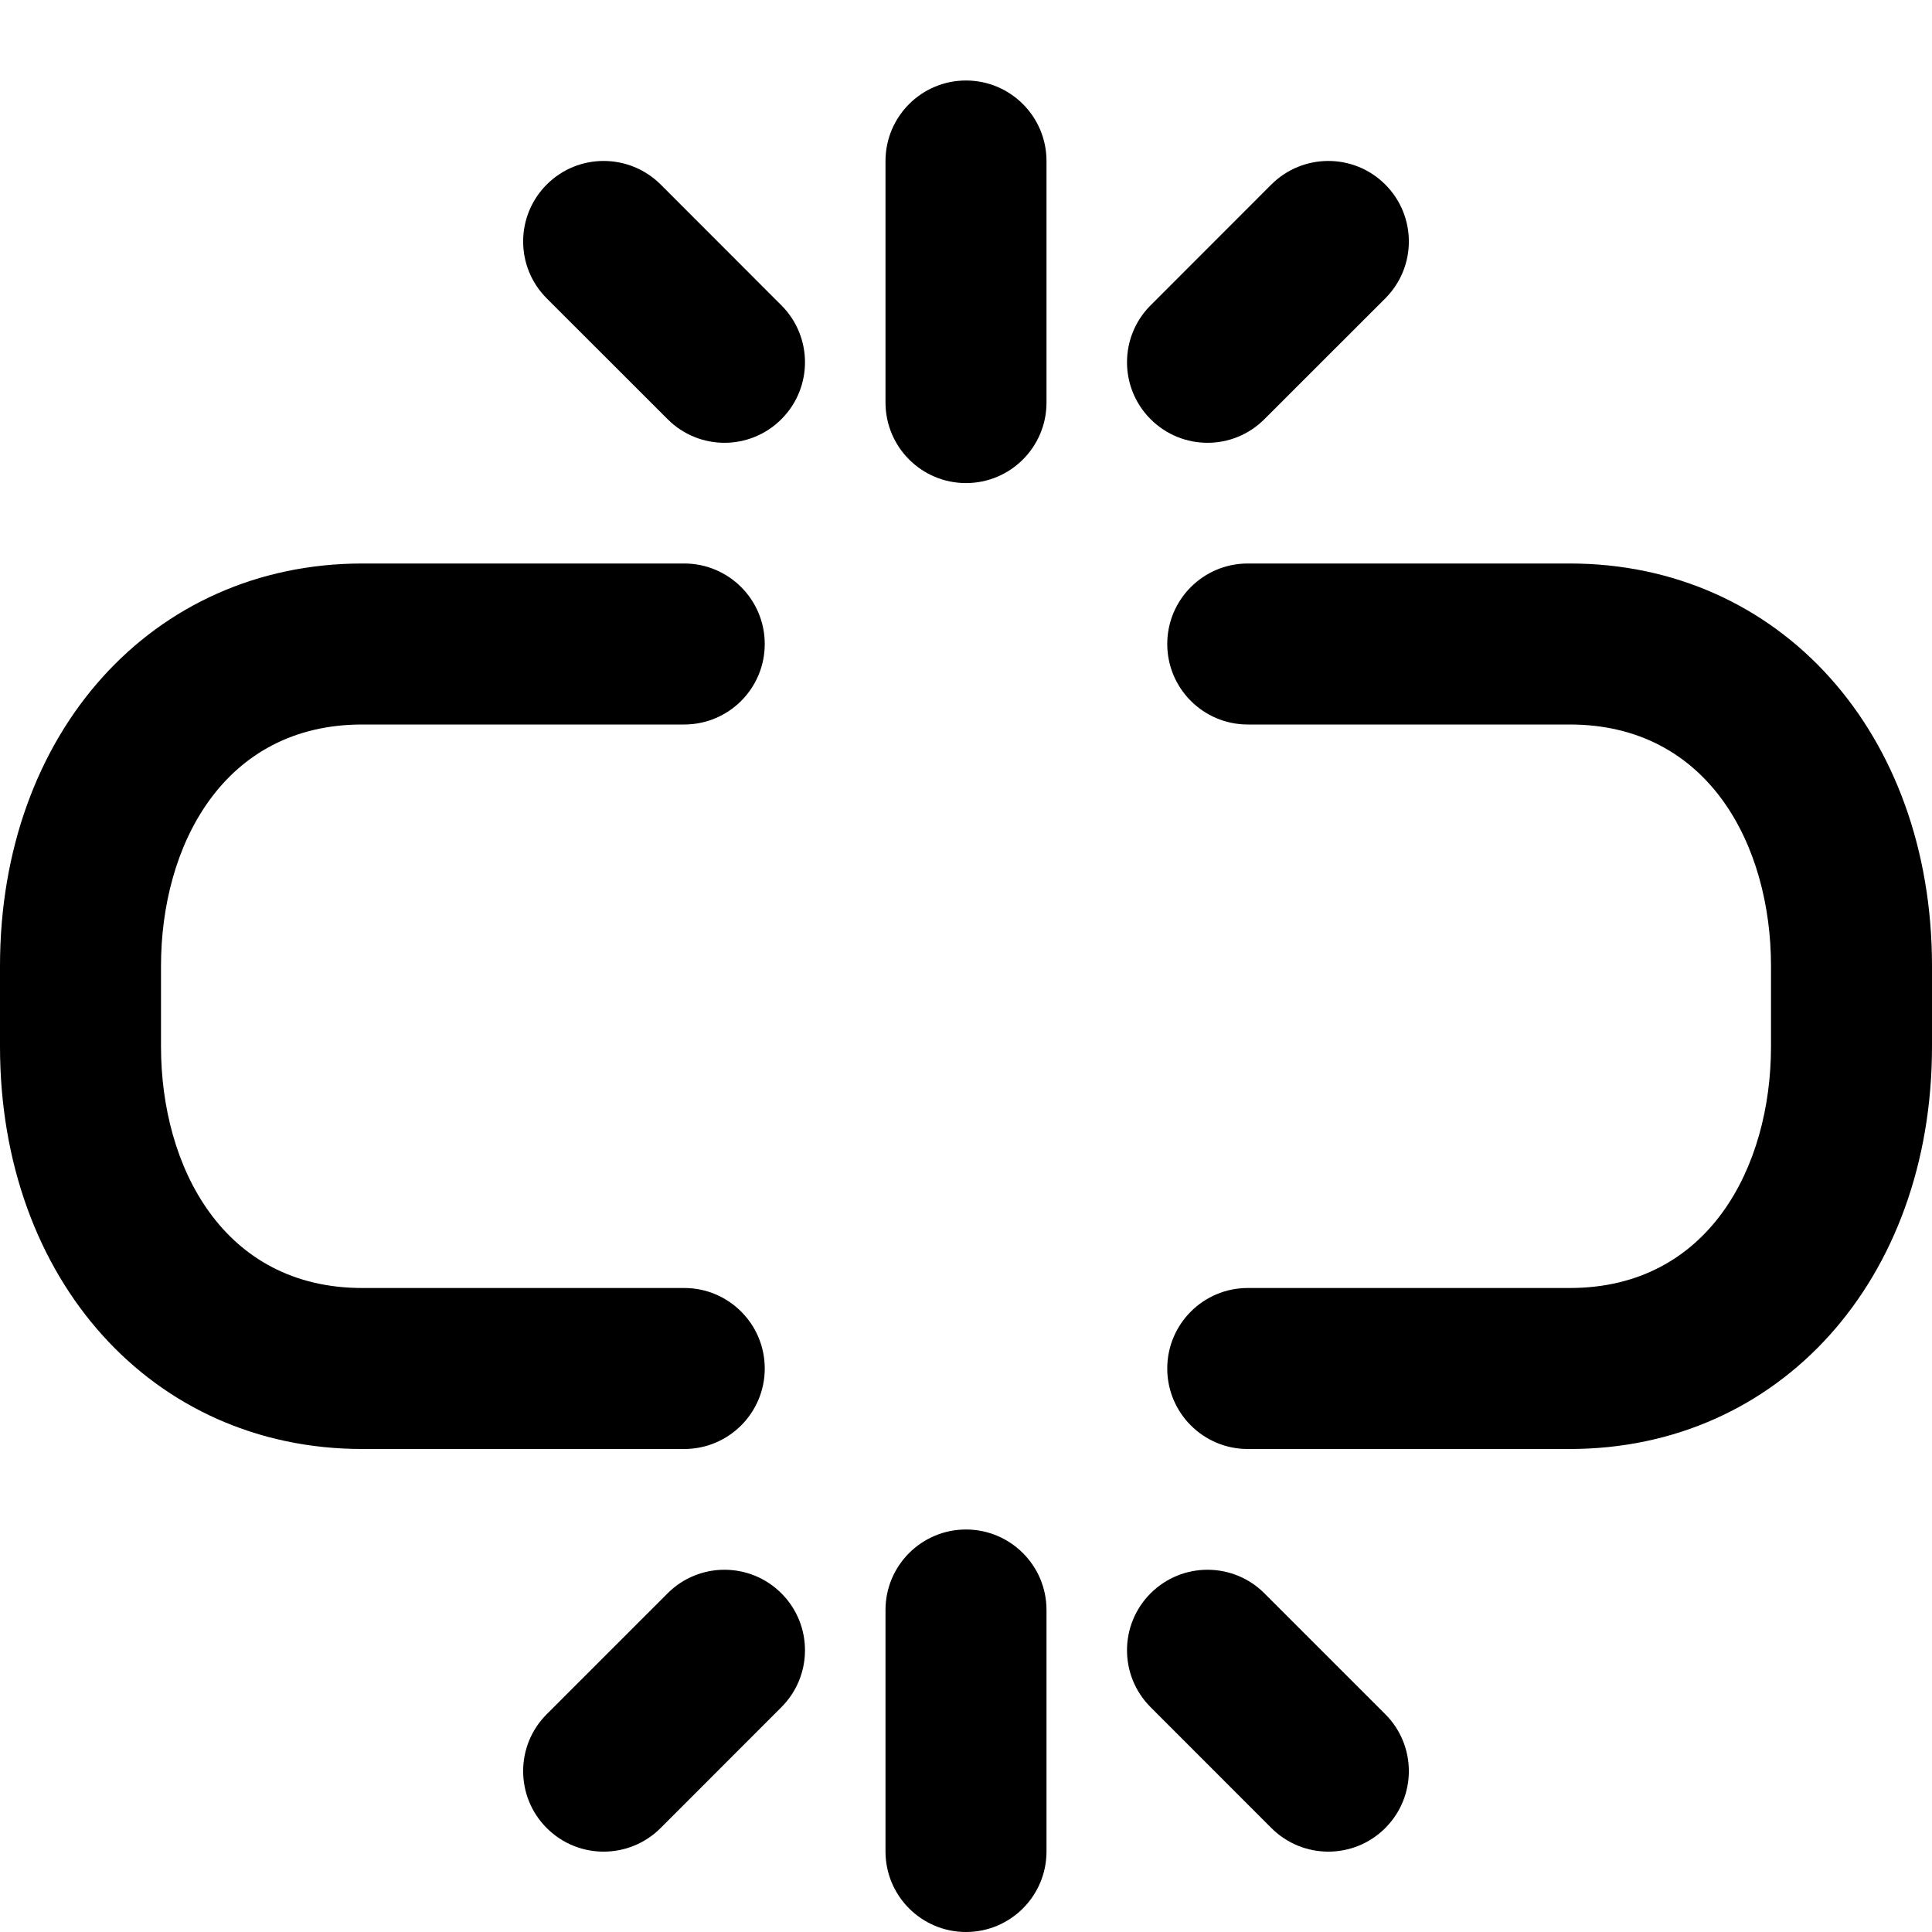
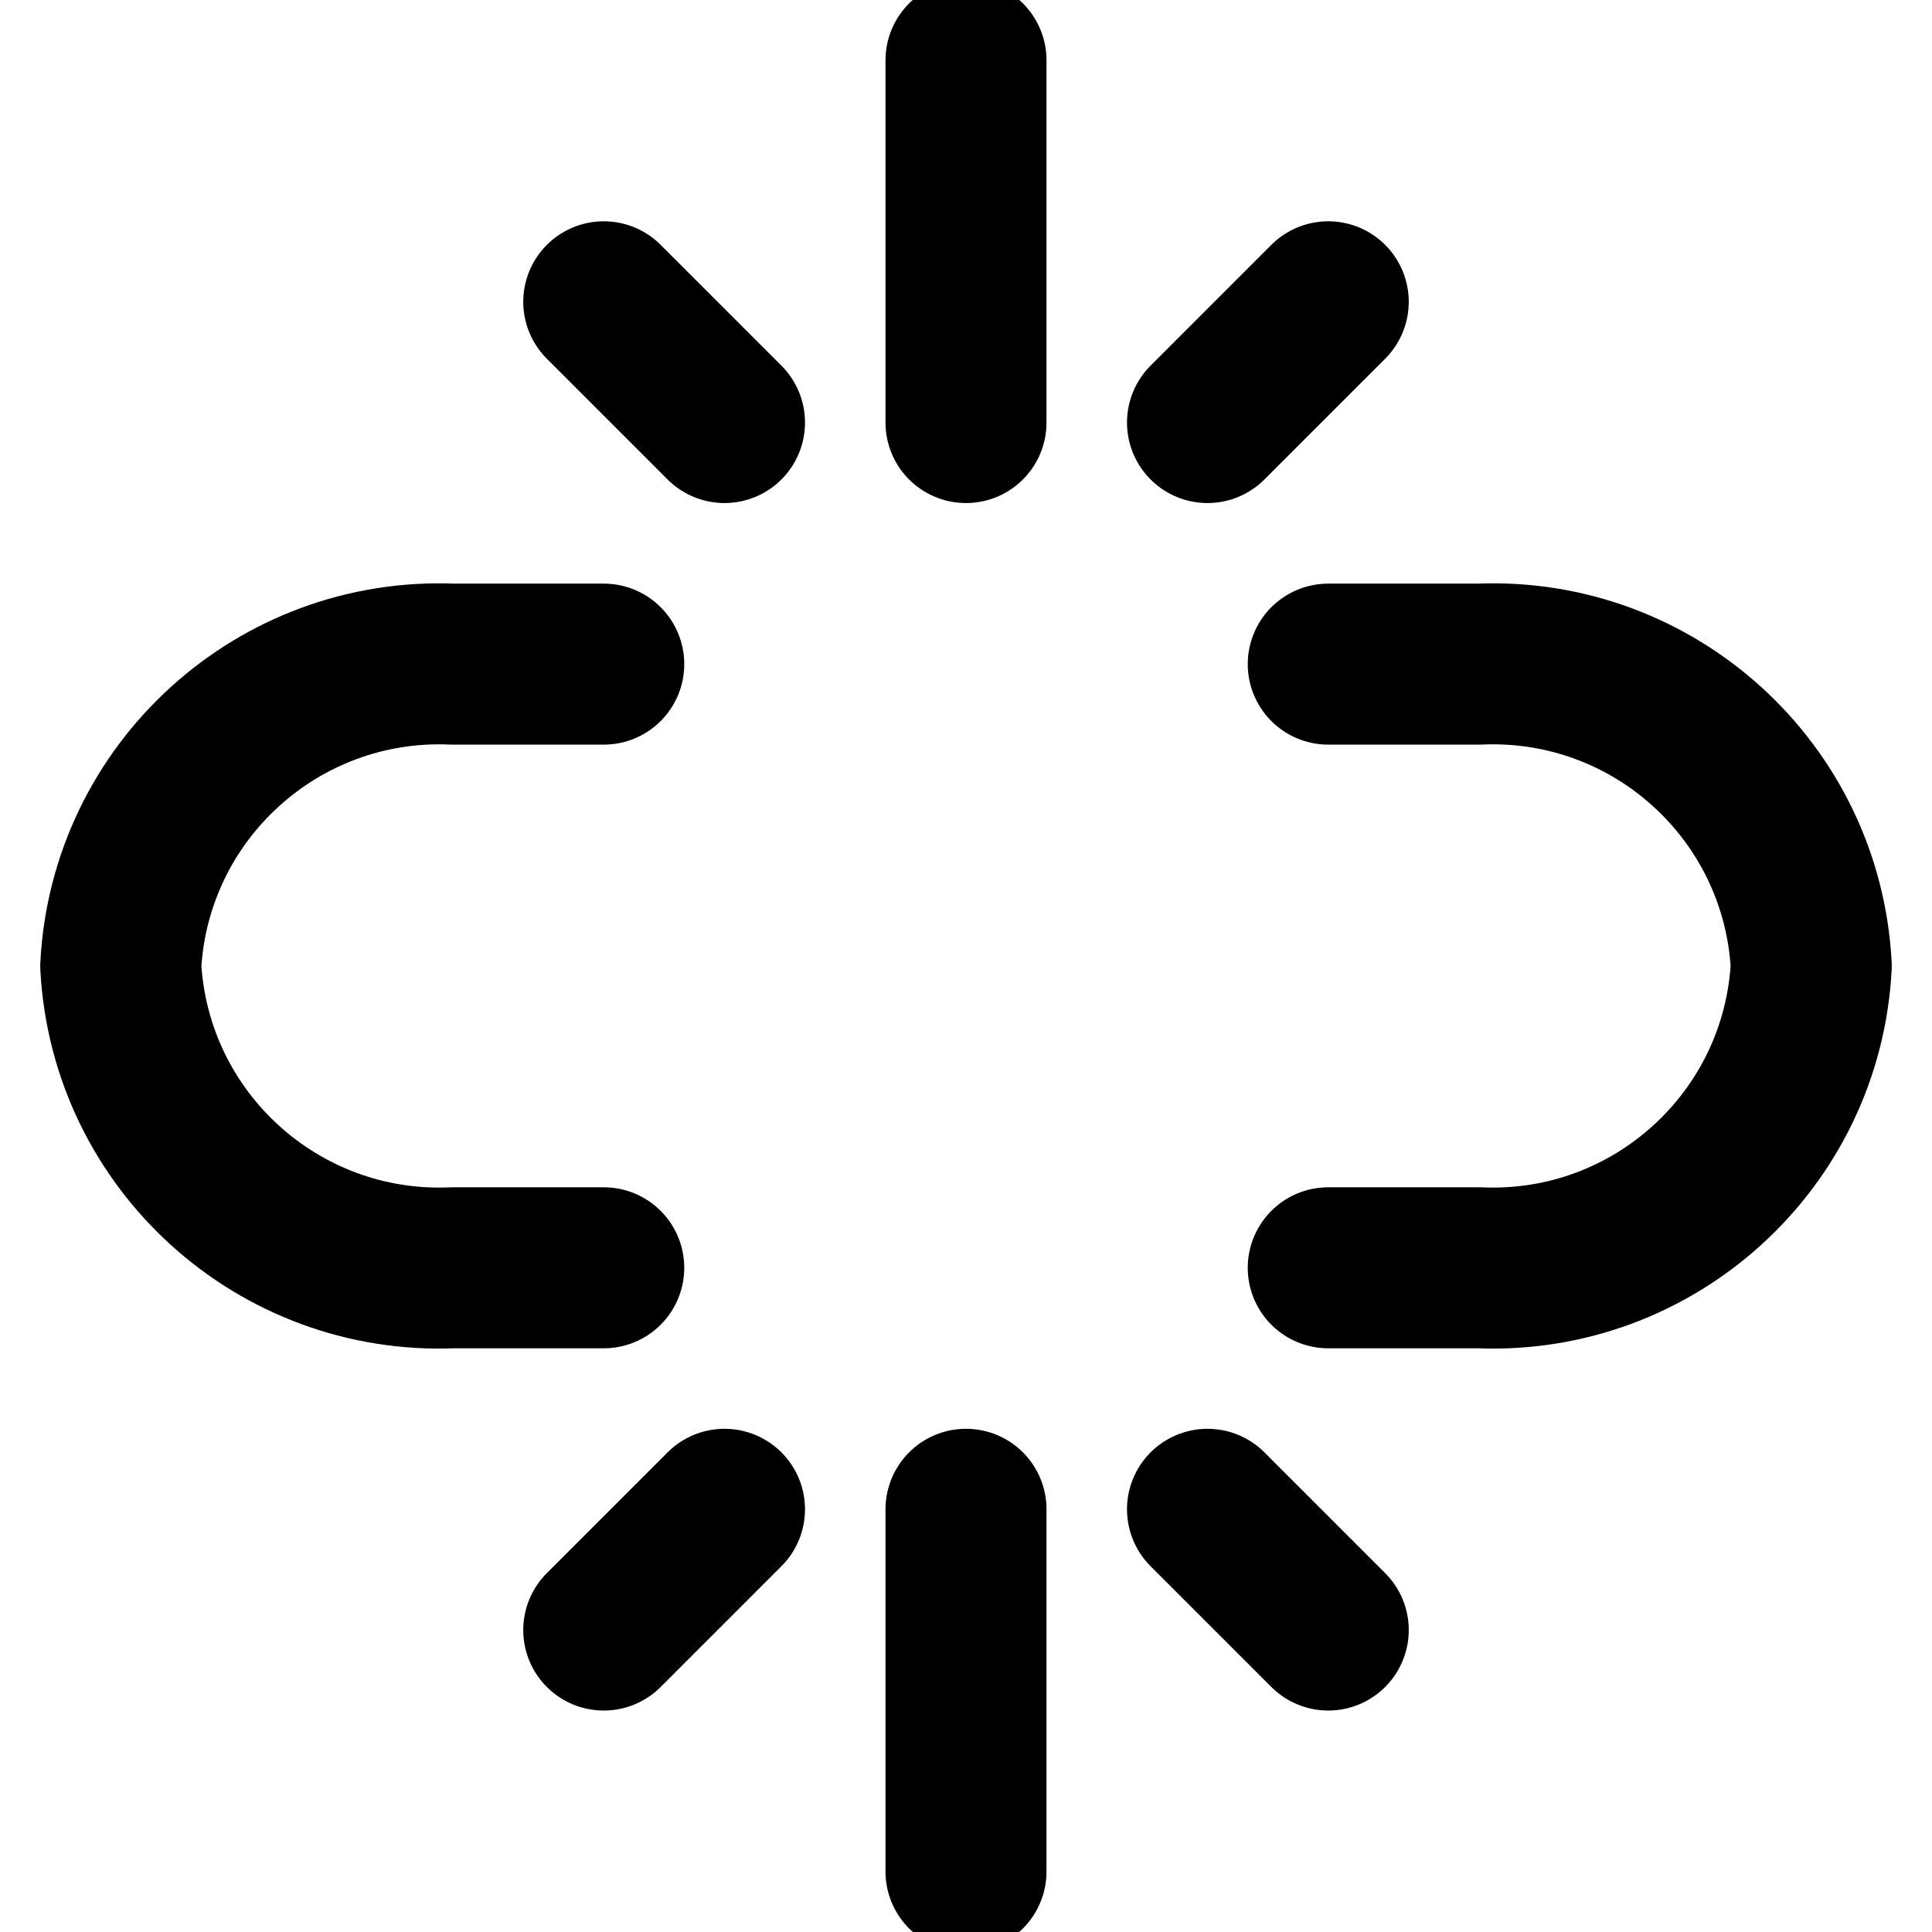
- <svg xmlns="http://www.w3.org/2000/svg" version="1.1" viewBox="0 0 24 24">
-   <g fill="currentColor">
-     <path d="M19.5,16h-4c-0.552,0 -1,0.448 -1,1c0,0.552 0.448,1 1,1h4c2.607,0 4.5,-2.103 4.5,-5v-1c0,-2.898 -1.893,-5 -4.5,-5h-4c-0.552,0 -1,0.448 -1,1c0,0.552 0.448,1 1,1h4c1.727,0 2.5,1.506 2.5,3v1c0,1.494 -0.773,3 -2.5,3Z" />
-     <path d="M0,12v1c0,2.897 1.893,5 4.5,5h4c0.552,0 1,-0.448 1,-1c0,-0.552 -0.448,-1 -1,-1h-4c-1.727,0 -2.5,-1.506 -2.5,-3v-1c0,-1.494 0.773,-3 2.5,-3h4c0.552,0 1,-0.448 1,-1c0,-0.552 -0.448,-1 -1,-1h-4c-2.607,0.001 -4.5,2.102 -4.5,5Z" />
-     <path d="M12,6.001c0.552,0 1,-0.448 1,-1v-3.001c0,-0.552 -0.448,-1 -1,-1c-0.552,0 -1,0.448 -1,1v3c0,0.553 0.448,1.001 1,1.001Z" />
-     <path d="M11,23c0,0.552 0.448,1 1,1c0.552,0 1,-0.448 1,-1v-3c0,-0.552 -0.448,-1 -1,-1c-0.552,0 -1,0.448 -1,1v3Z" />
-     <path d="M9.707,5.207v0c-0.392,0.392 -1.024,0.391 -1.414,0l-1.501,-1.5c-0.391,-0.391 -0.391,-1.024 0,-1.415v0c0.391,-0.391 1.024,-0.389 1.415,0l1.5,1.501c0.39,0.39 0.391,1.023 0,1.414Z" />
-     <path d="M14.293,5.207v0c0.392,0.392 1.024,0.391 1.414,0l1.501,-1.5c0.391,-0.391 0.391,-1.024 0,-1.415v0c-0.391,-0.391 -1.024,-0.389 -1.415,0l-1.5,1.501c-0.39,0.39 -0.391,1.023 0,1.414Z" />
-     <path d="M9.707,19.793v0c-0.392,-0.391 -1.024,-0.39 -1.414,0l-1.501,1.501c-0.391,0.39 -0.391,1.024 0,1.415v0c0.391,0.391 1.024,0.39 1.415,-0.001l1.5,-1.501c0.39,-0.39 0.391,-1.023 0,-1.414Z" />
-     <path d="M14.293,19.793v0c0.392,-0.391 1.024,-0.39 1.414,0l1.501,1.501c0.391,0.39 0.391,1.024 0,1.415v0c-0.391,0.391 -1.024,0.39 -1.415,-0.001l-1.5,-1.501c-0.39,-0.39 -0.391,-1.023 0,-1.414Z" />
-   </g>
-   <path fill="none" d="M0,0h24v24h-24Z" />
+ <svg xmlns="http://www.w3.org/2000/svg" viewBox="0 0 24 24">
+   <path d="M16.5 15.749h1.875A3.963 3.963 0 0 0 22.5 12h0a3.962 3.962 0 0 0 -4.125 -3.75H16.5" fill="none" stroke="currentColor" stroke-linecap="round" stroke-linejoin="round" stroke-width="2" />
+   <path d="M7.5 15.749H5.625A3.963 3.963 0 0 1 1.5 12h0a3.963 3.963 0 0 1 4.125 -3.75H7.5" fill="none" stroke="currentColor" stroke-linecap="round" stroke-linejoin="round" stroke-width="2" />
+   <path d="m12 5.249 0 -4.5" fill="none" stroke="currentColor" stroke-linecap="round" stroke-linejoin="round" stroke-width="2" />
+   <path d="m9 5.249 -1.5 -1.5" fill="none" stroke="currentColor" stroke-linecap="round" stroke-linejoin="round" stroke-width="2" />
+   <path d="m15 5.249 1.5 -1.5" fill="none" stroke="currentColor" stroke-linecap="round" stroke-linejoin="round" stroke-width="2" />
+   <path d="m12 18.749 0 4.5" fill="none" stroke="currentColor" stroke-linecap="round" stroke-linejoin="round" stroke-width="2" />
+   <path d="m9 18.749 -1.5 1.5" fill="none" stroke="currentColor" stroke-linecap="round" stroke-linejoin="round" stroke-width="2" />
+   <path d="m15 18.749 1.5 1.5" fill="none" stroke="currentColor" stroke-linecap="round" stroke-linejoin="round" stroke-width="2" />
</svg>
